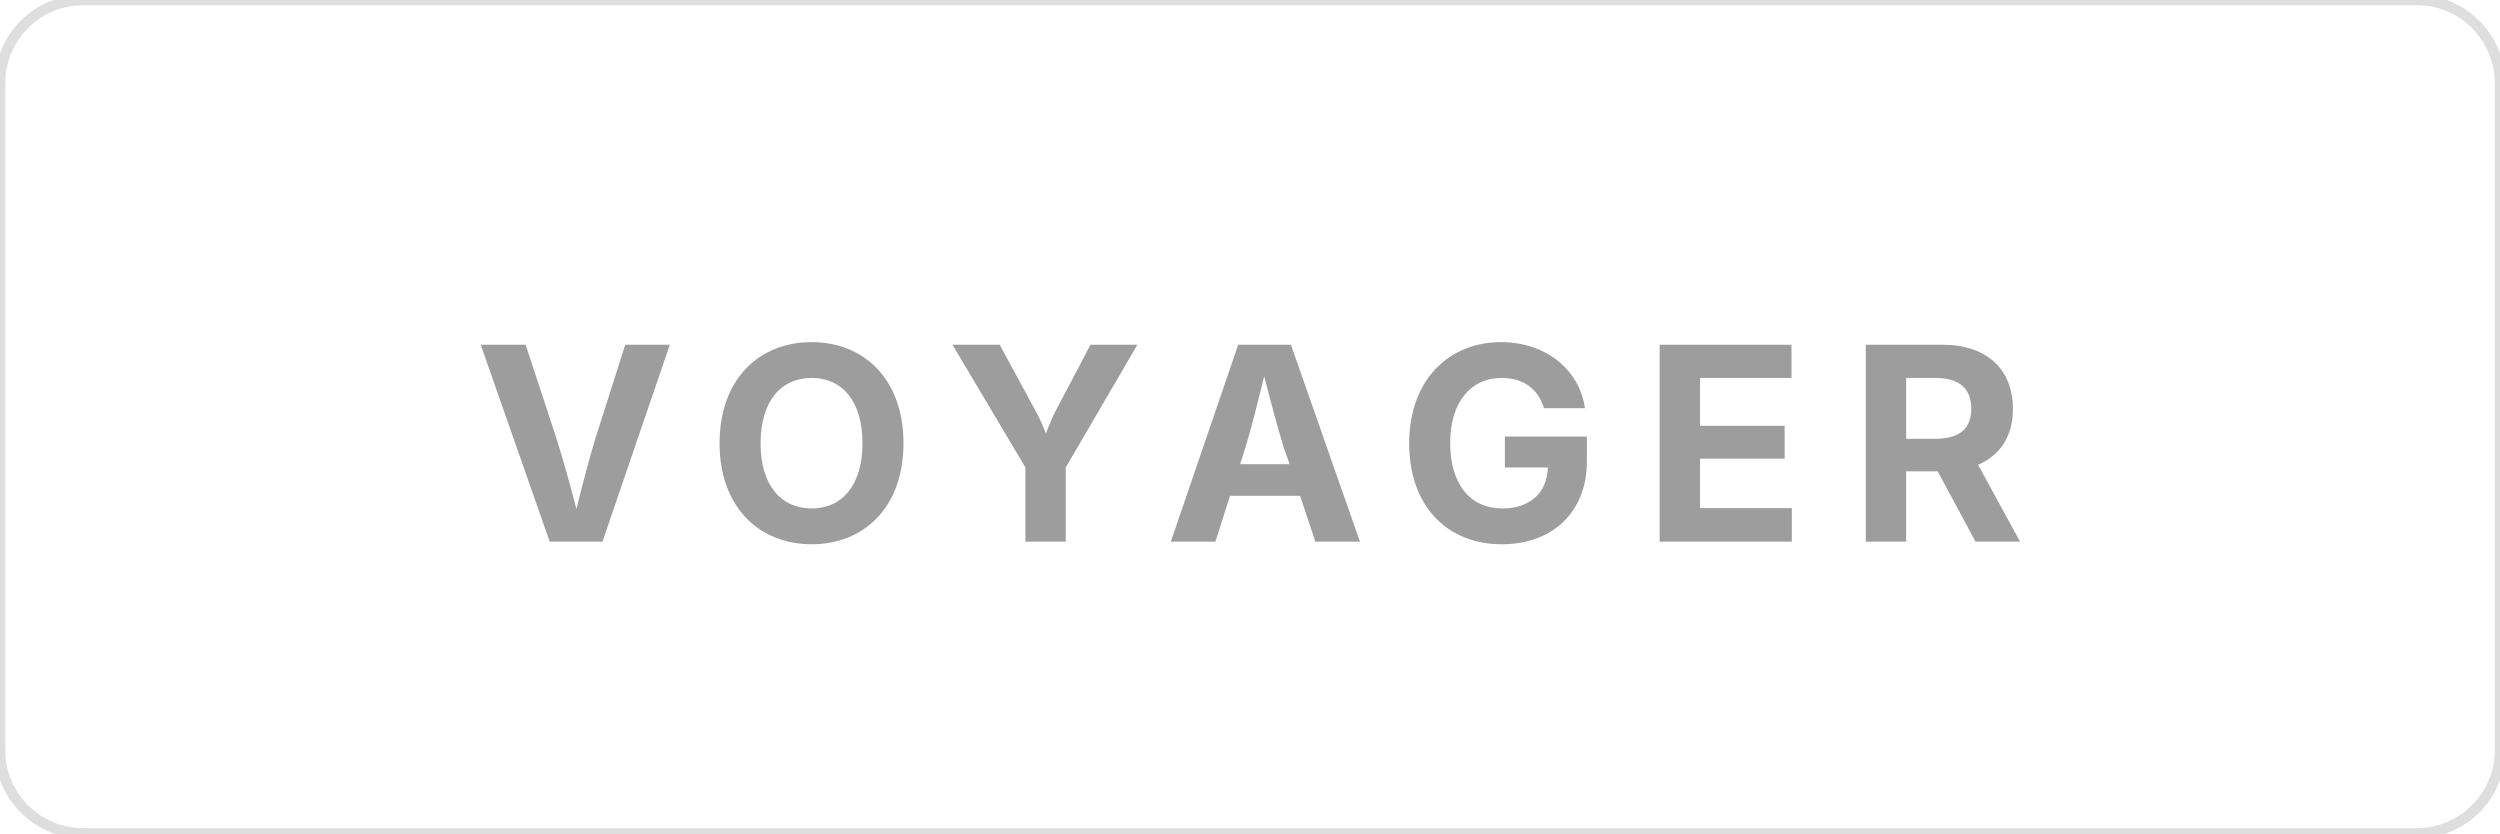
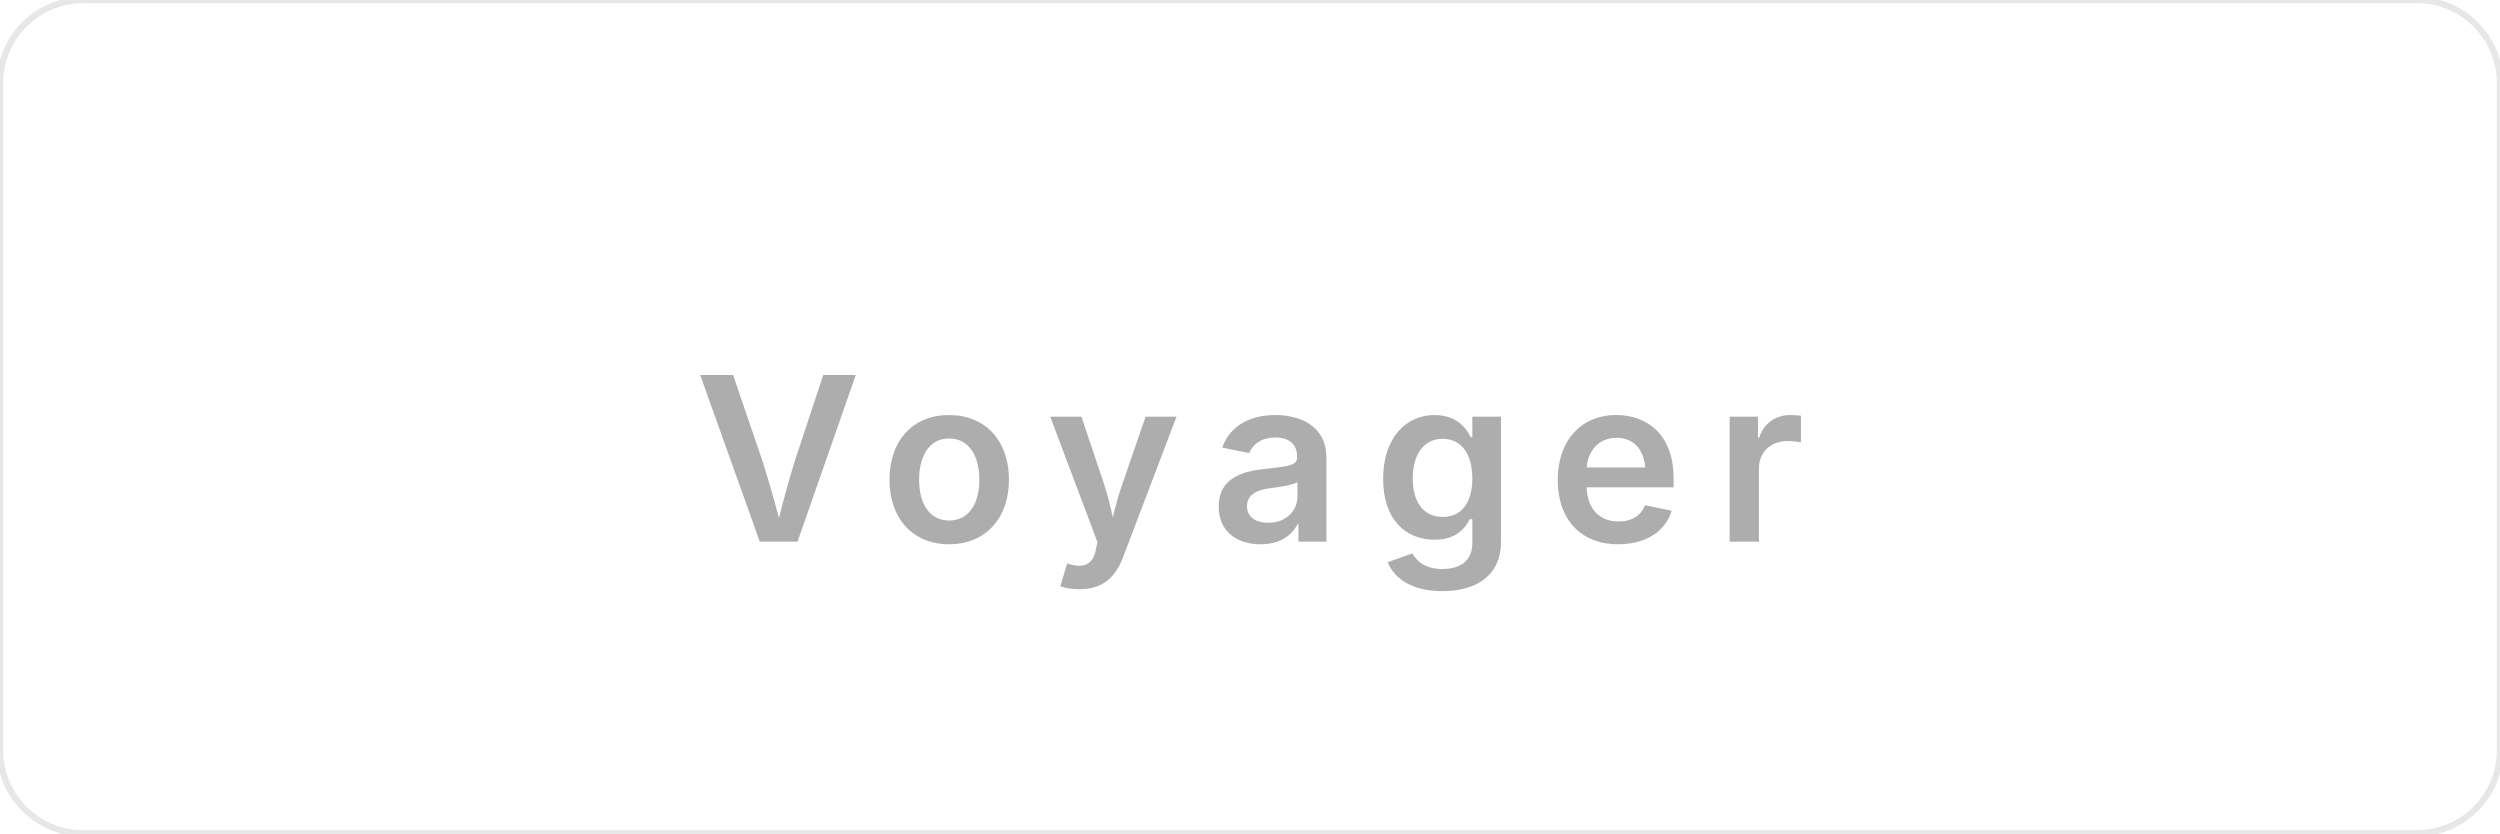
<svg xmlns="http://www.w3.org/2000/svg" viewBox="0 0 120 40" fill="#5c5c5c">
-   <rect width="120" height="40" rx="4" fill="none" stroke="#5c5c5c" stroke-width="0.5" opacity="0.2" />
-   <text x="60" y="26" text-anchor="middle" font-family="Inter, sans-serif" font-size="13" font-weight="700" letter-spacing="2" fill="#5c5c5c" opacity="0.6">VOYAGER</text>
+   <rect width="120" height="40" rx="4" fill="none" stroke="#5c5c5c" stroke-width="0.3" opacity="0.15" />
+   <text x="60" y="26" text-anchor="middle" font-family="Inter, sans-serif" font-size="11" font-weight="600" letter-spacing="1.5" fill="#5c5c5c" opacity="0.5">Voyager</text>
</svg>
